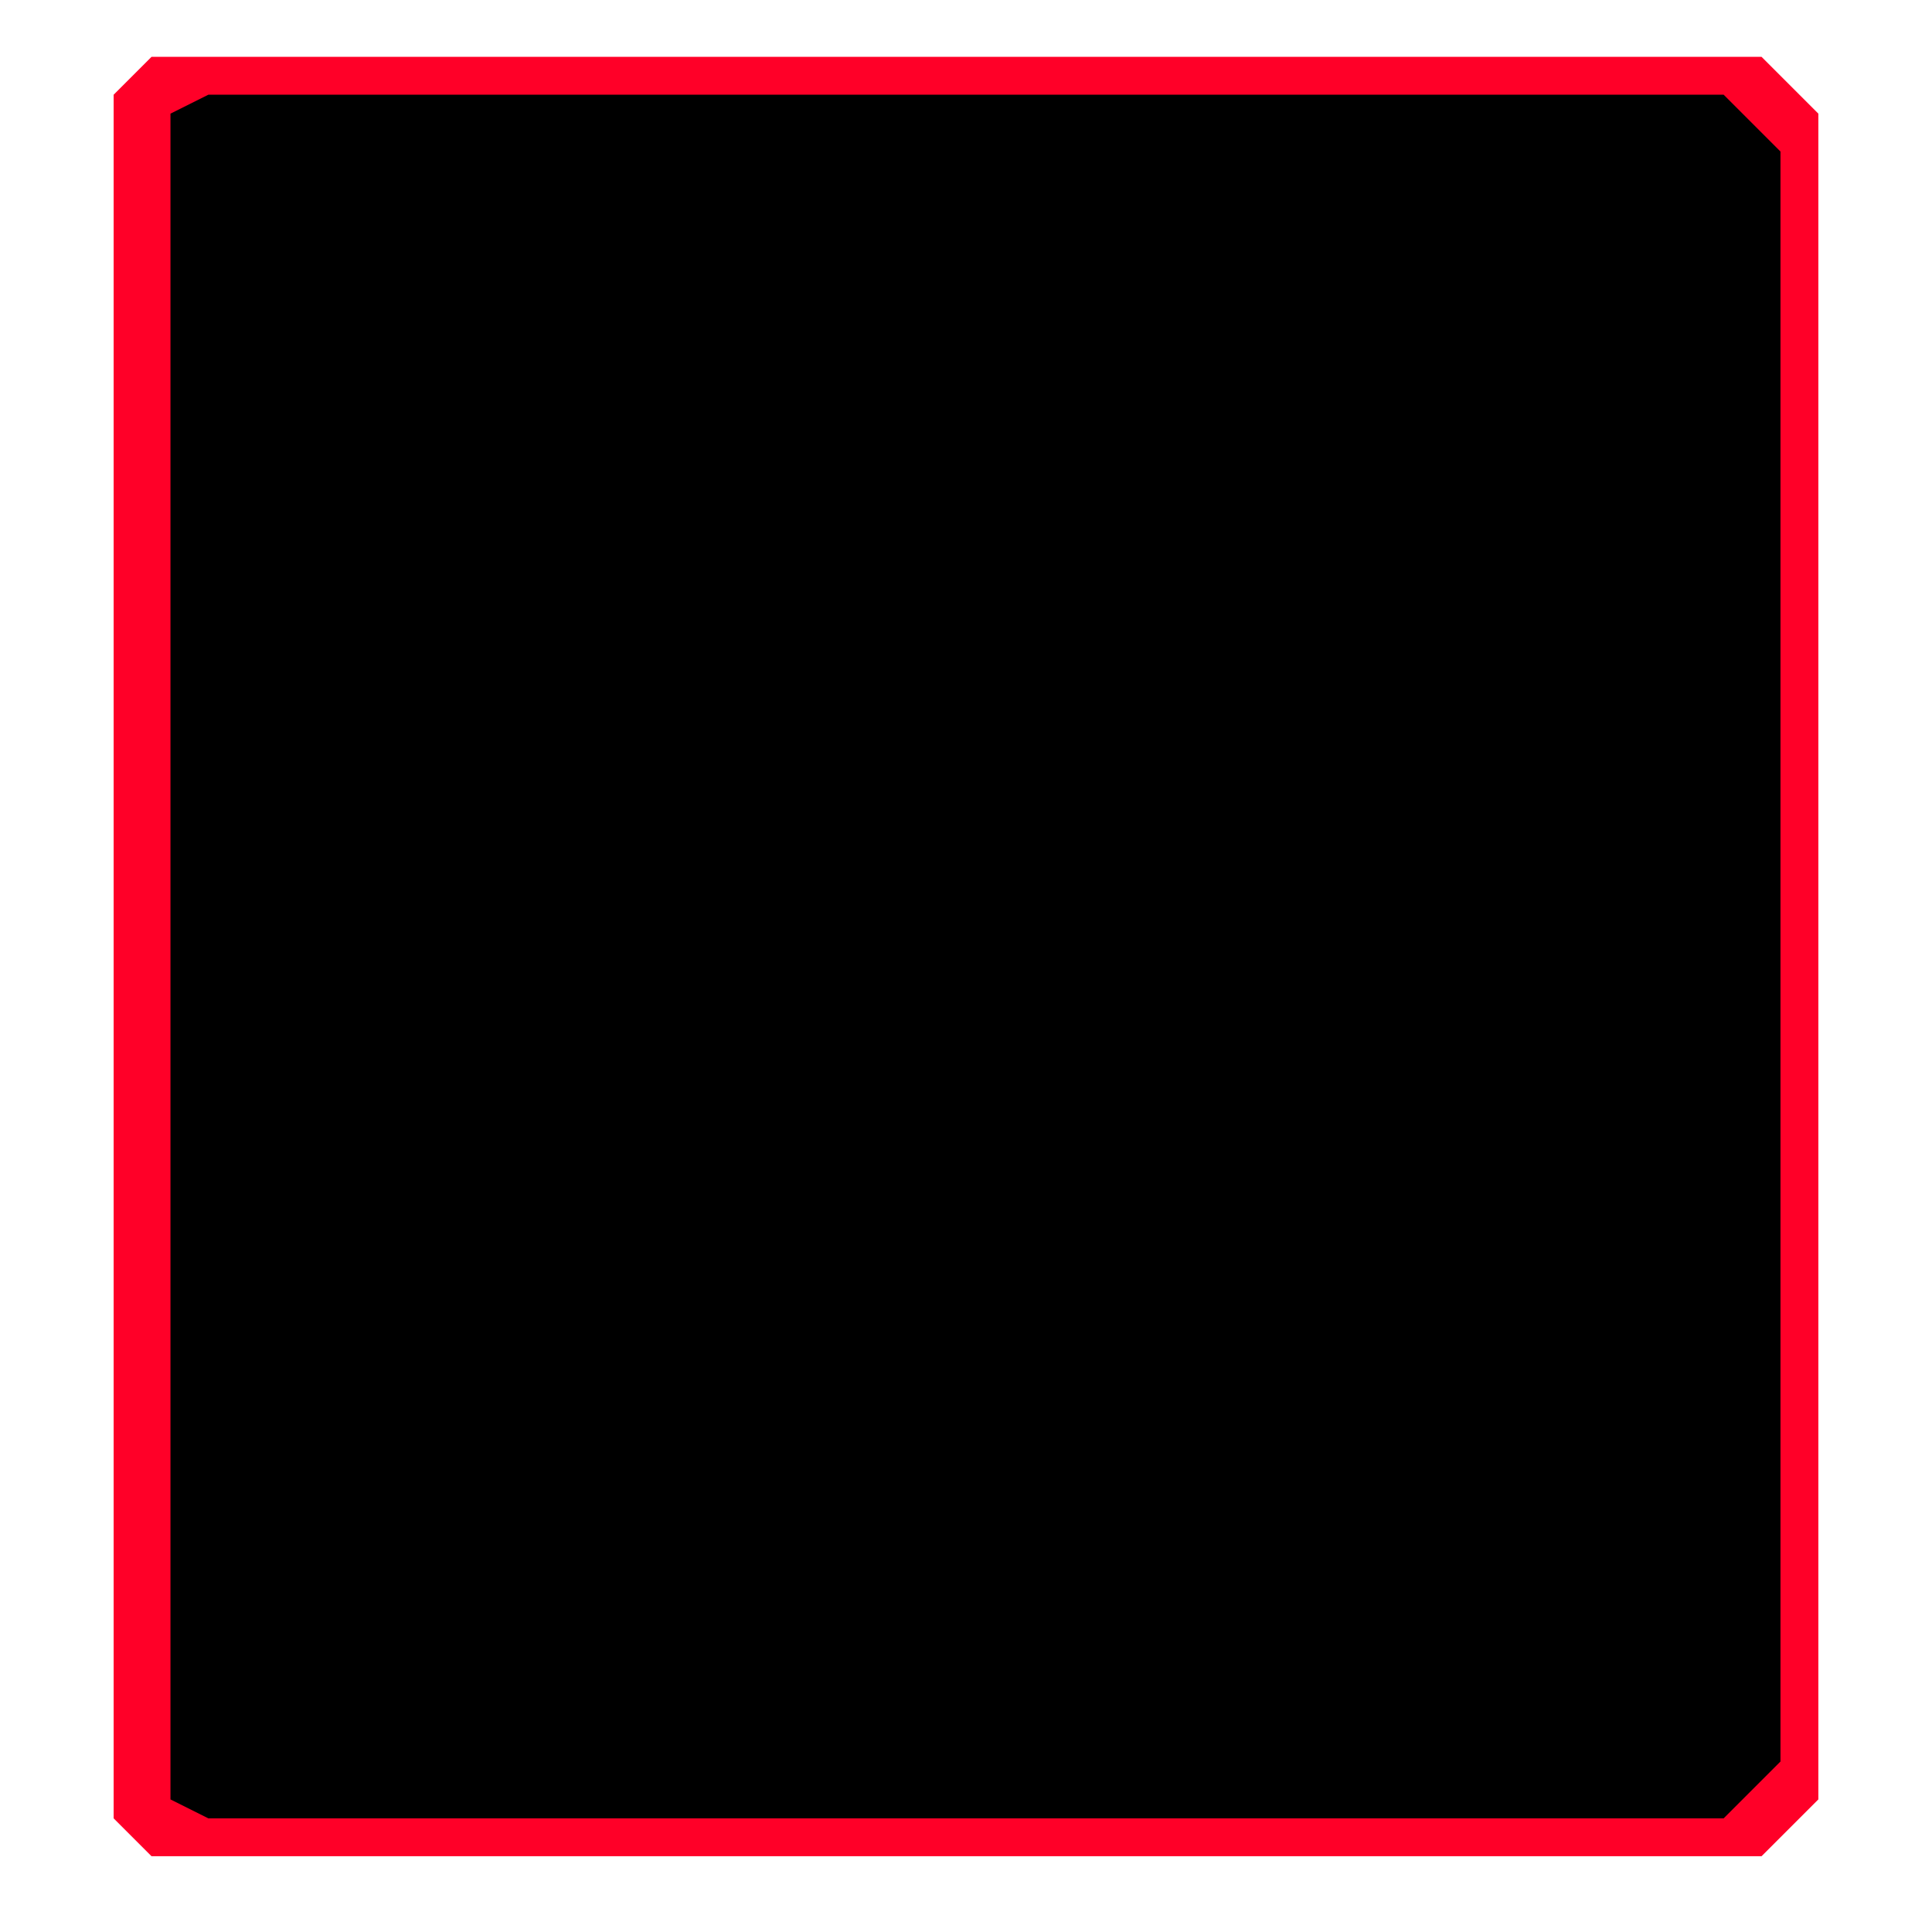
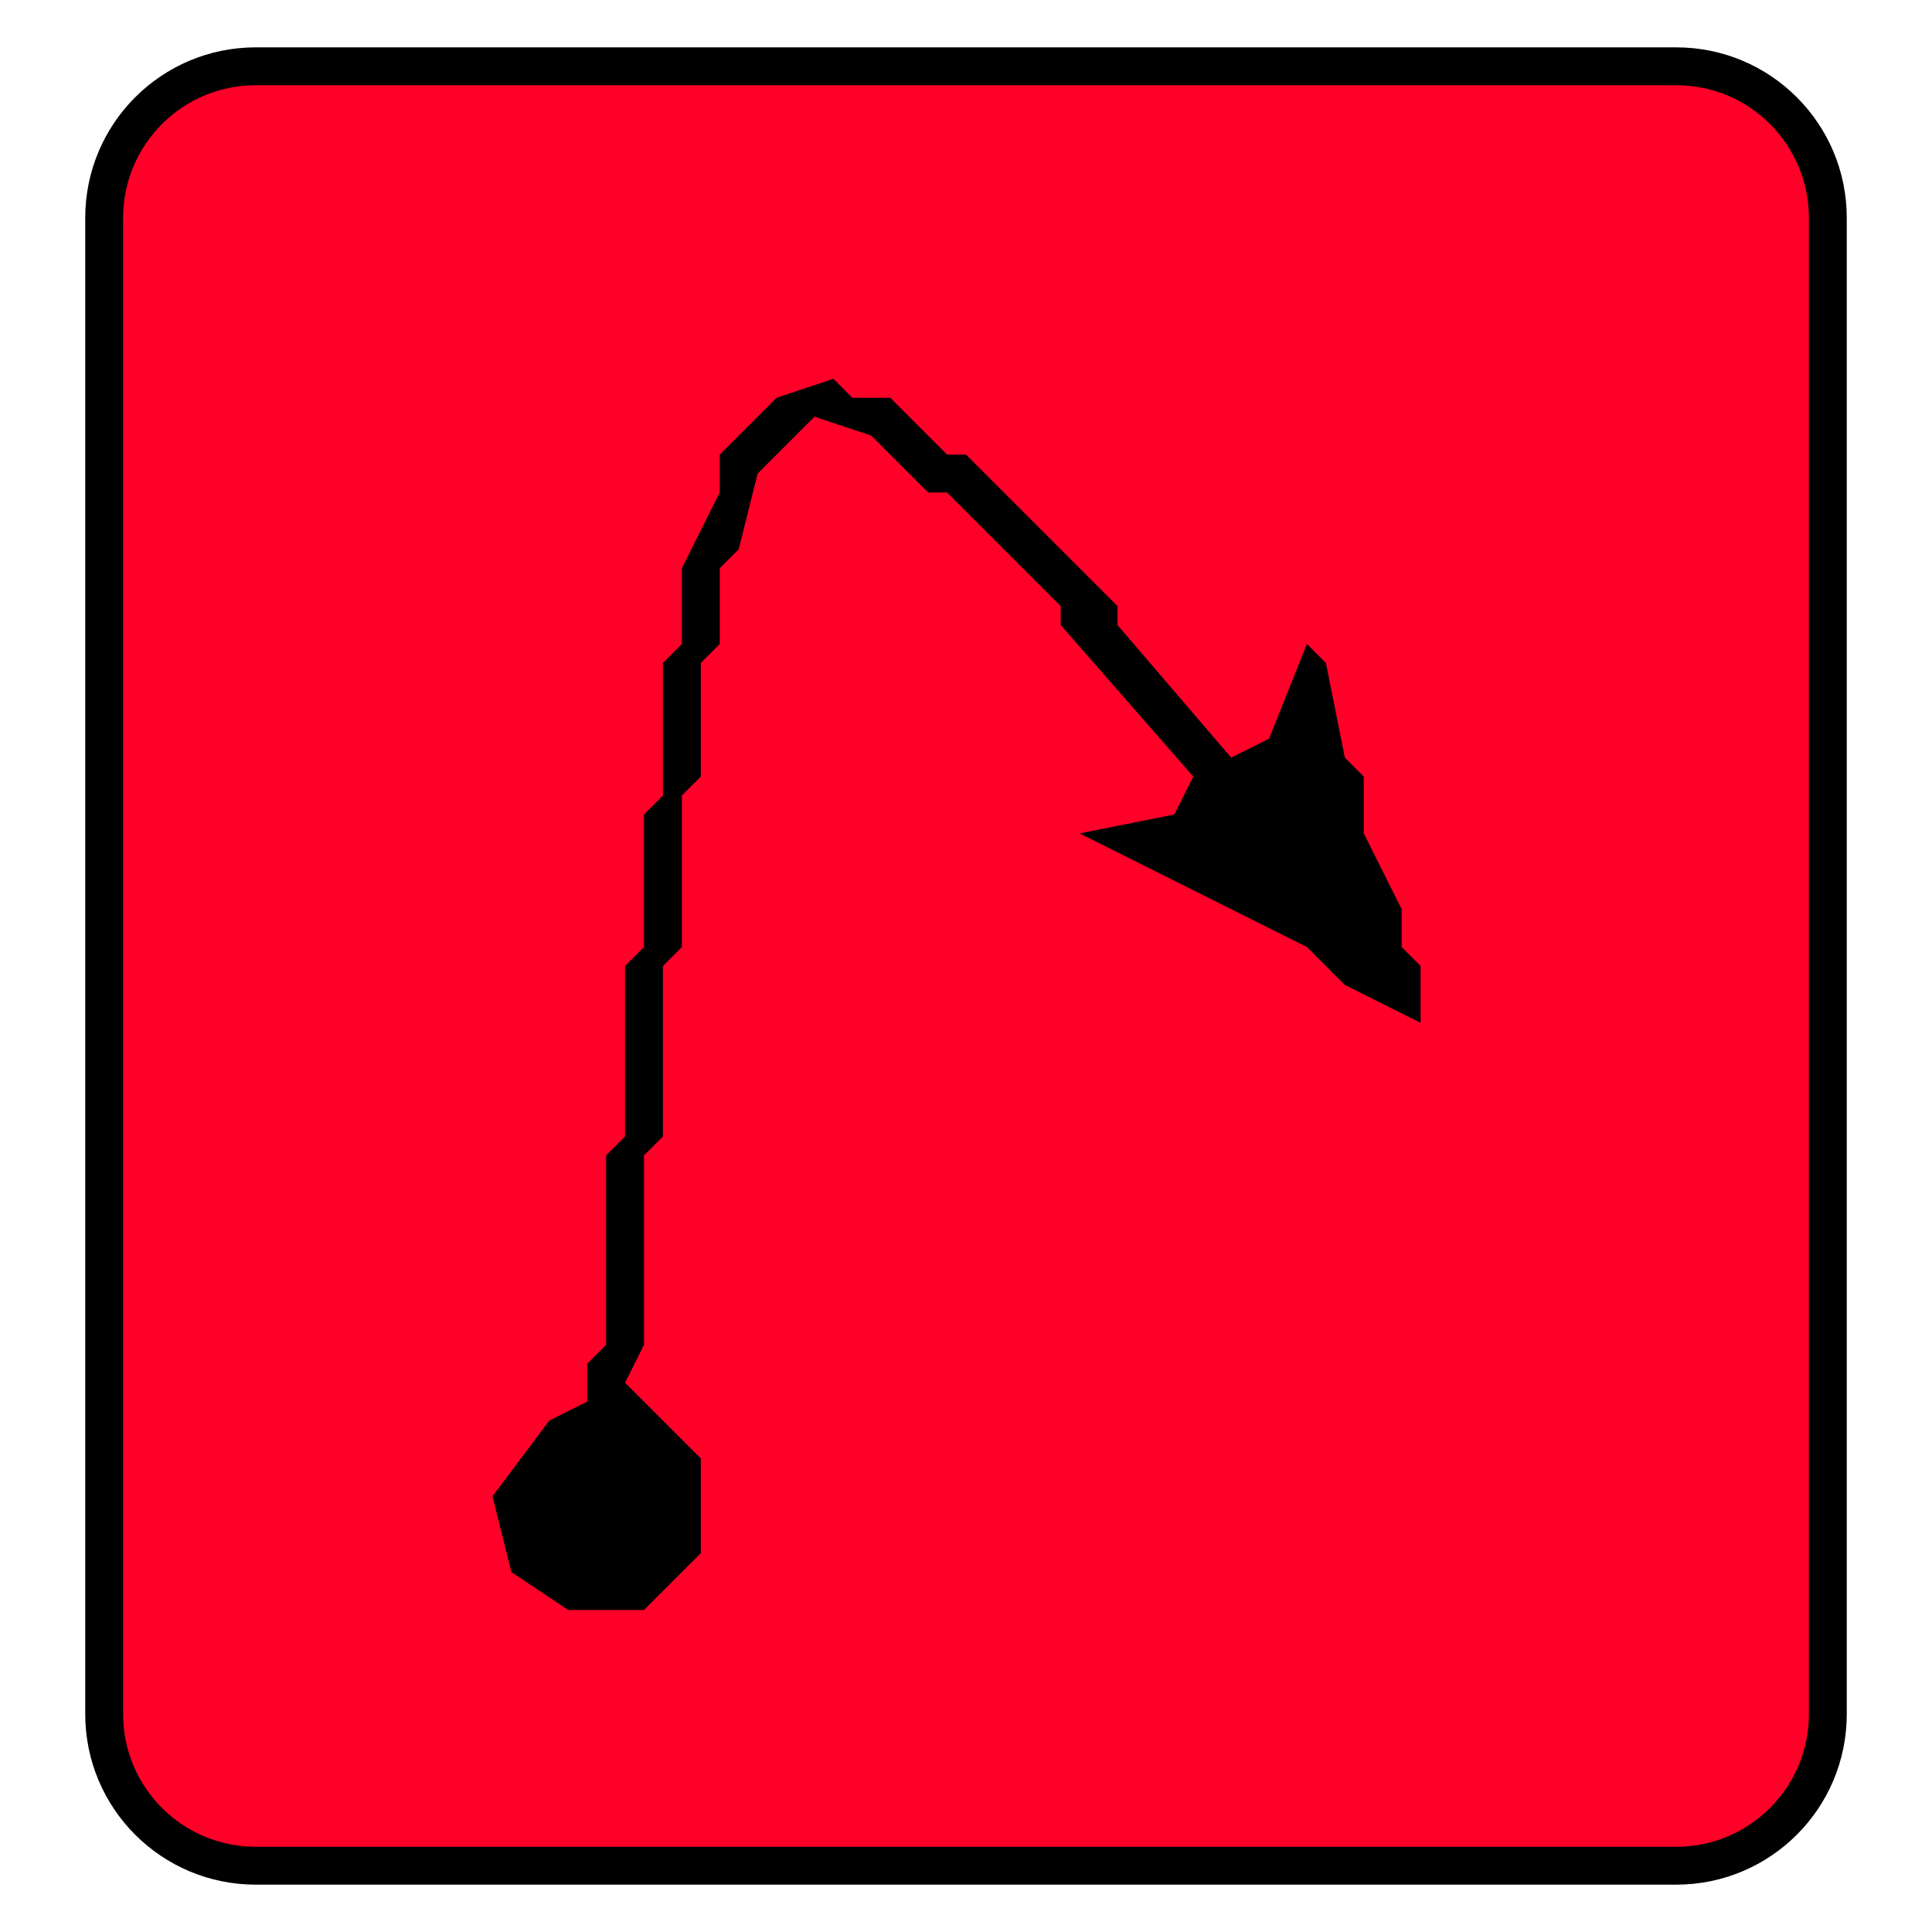
<svg xmlns="http://www.w3.org/2000/svg" viewBox="0 0 102 102" width="102" height="102">
-   <defs>
-     <style>
-       .badge { fill: #ff0028; }
-       .border { fill: #000000; }
-       .glyph { fill: #000000; fill-rule: evenodd; }
-     </style>
-   </defs>
-   <path class="badge" d="M 8,3 L 6,5 L 6,96 L 8,98 L 93,98 L 96,95 L 96,6 L 93,3 Z" />
-   <path class="border" d="M 11,5 L 91,5 L 94,8 L 94,93 L 91,96 L 11,96 L 9,95 L 9,6 Z" />
-   <path class="glyph" d="M 41,21 L 38,24 L 37,27 L 36,30 L 35,35 L 34,43 L 33,51 L 33,60 L 32,71 L 30,75 L 27,77 L 27,81 L 28,84 L 30,85 L 34,85 L 37,82 L 37,77 L 33,72 L 34,61 L 35,51 L 36,42 L 37,35 L 38,30 L 39,27 L 40,25 L 44,22 L 46,23 L 50,26 L 56,32 L 61,38 L 62,43 L 59,44 L 57,44 L 60,46 L 65,48 L 71,52 L 75,54 L 75,51 L 72,44 L 72,41 L 69,34 L 68,36 L 67,39 L 65,40 L 63,38 L 59,32 L 51,24 L 47,21 L 45,21 Z" />
+   <rect x="5.5" y="3.5" width="91" height="95" rx="8" ry="8" fill="#ff0028" stroke="#000000" stroke-width="2" />
+   <path fill="#000000" fill-rule="evenodd" d="M 44,20 L 41,21 L 38,24 L 38,26 L 36,30 L 36,34 L 35,35 L 35,42 L 34,43 L 34,50 L 33,51 L 33,60 L 32,61 L 32,71 L 31,72 L 31,74 L 29,75 L 26,79 L 27,83 L 30,85 L 34,85 L 37,82 L 37,77 L 33,73 L 34,71 L 34,61 L 35,60 L 35,51 L 36,50 L 36,42 L 37,41 L 37,35 L 38,34 L 38,30 L 39,29 L 40,25 L 43,22 L 46,23 L 49,26 L 50,26 L 56,32 L 56,33 L 63,41 L 62,43 L 57,44 L 69,50 L 71,52 L 75,54 L 75,51 L 74,50 L 74,48 L 72,44 L 72,41 L 71,40 L 70,35 L 69,34 L 67,39 L 65,40 L 59,33 L 59,32 L 51,24 L 50,24 L 47,21 L 45,21 Z" />
</svg>
